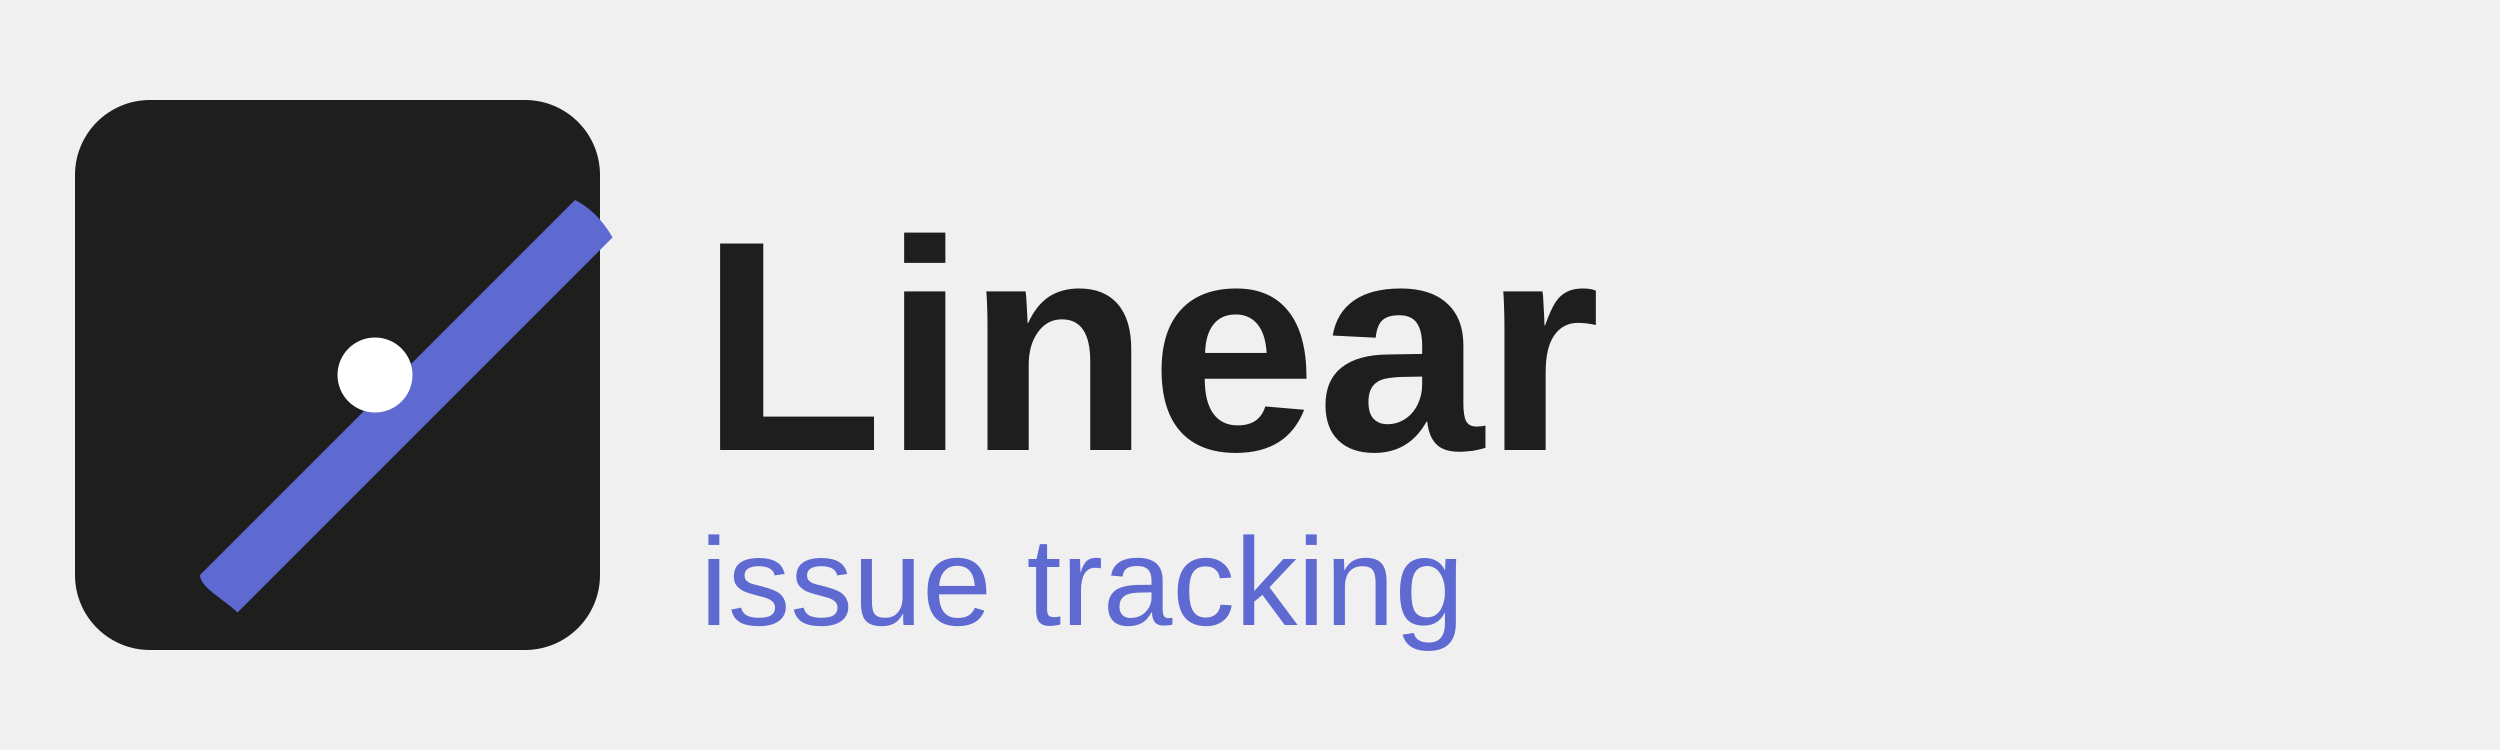
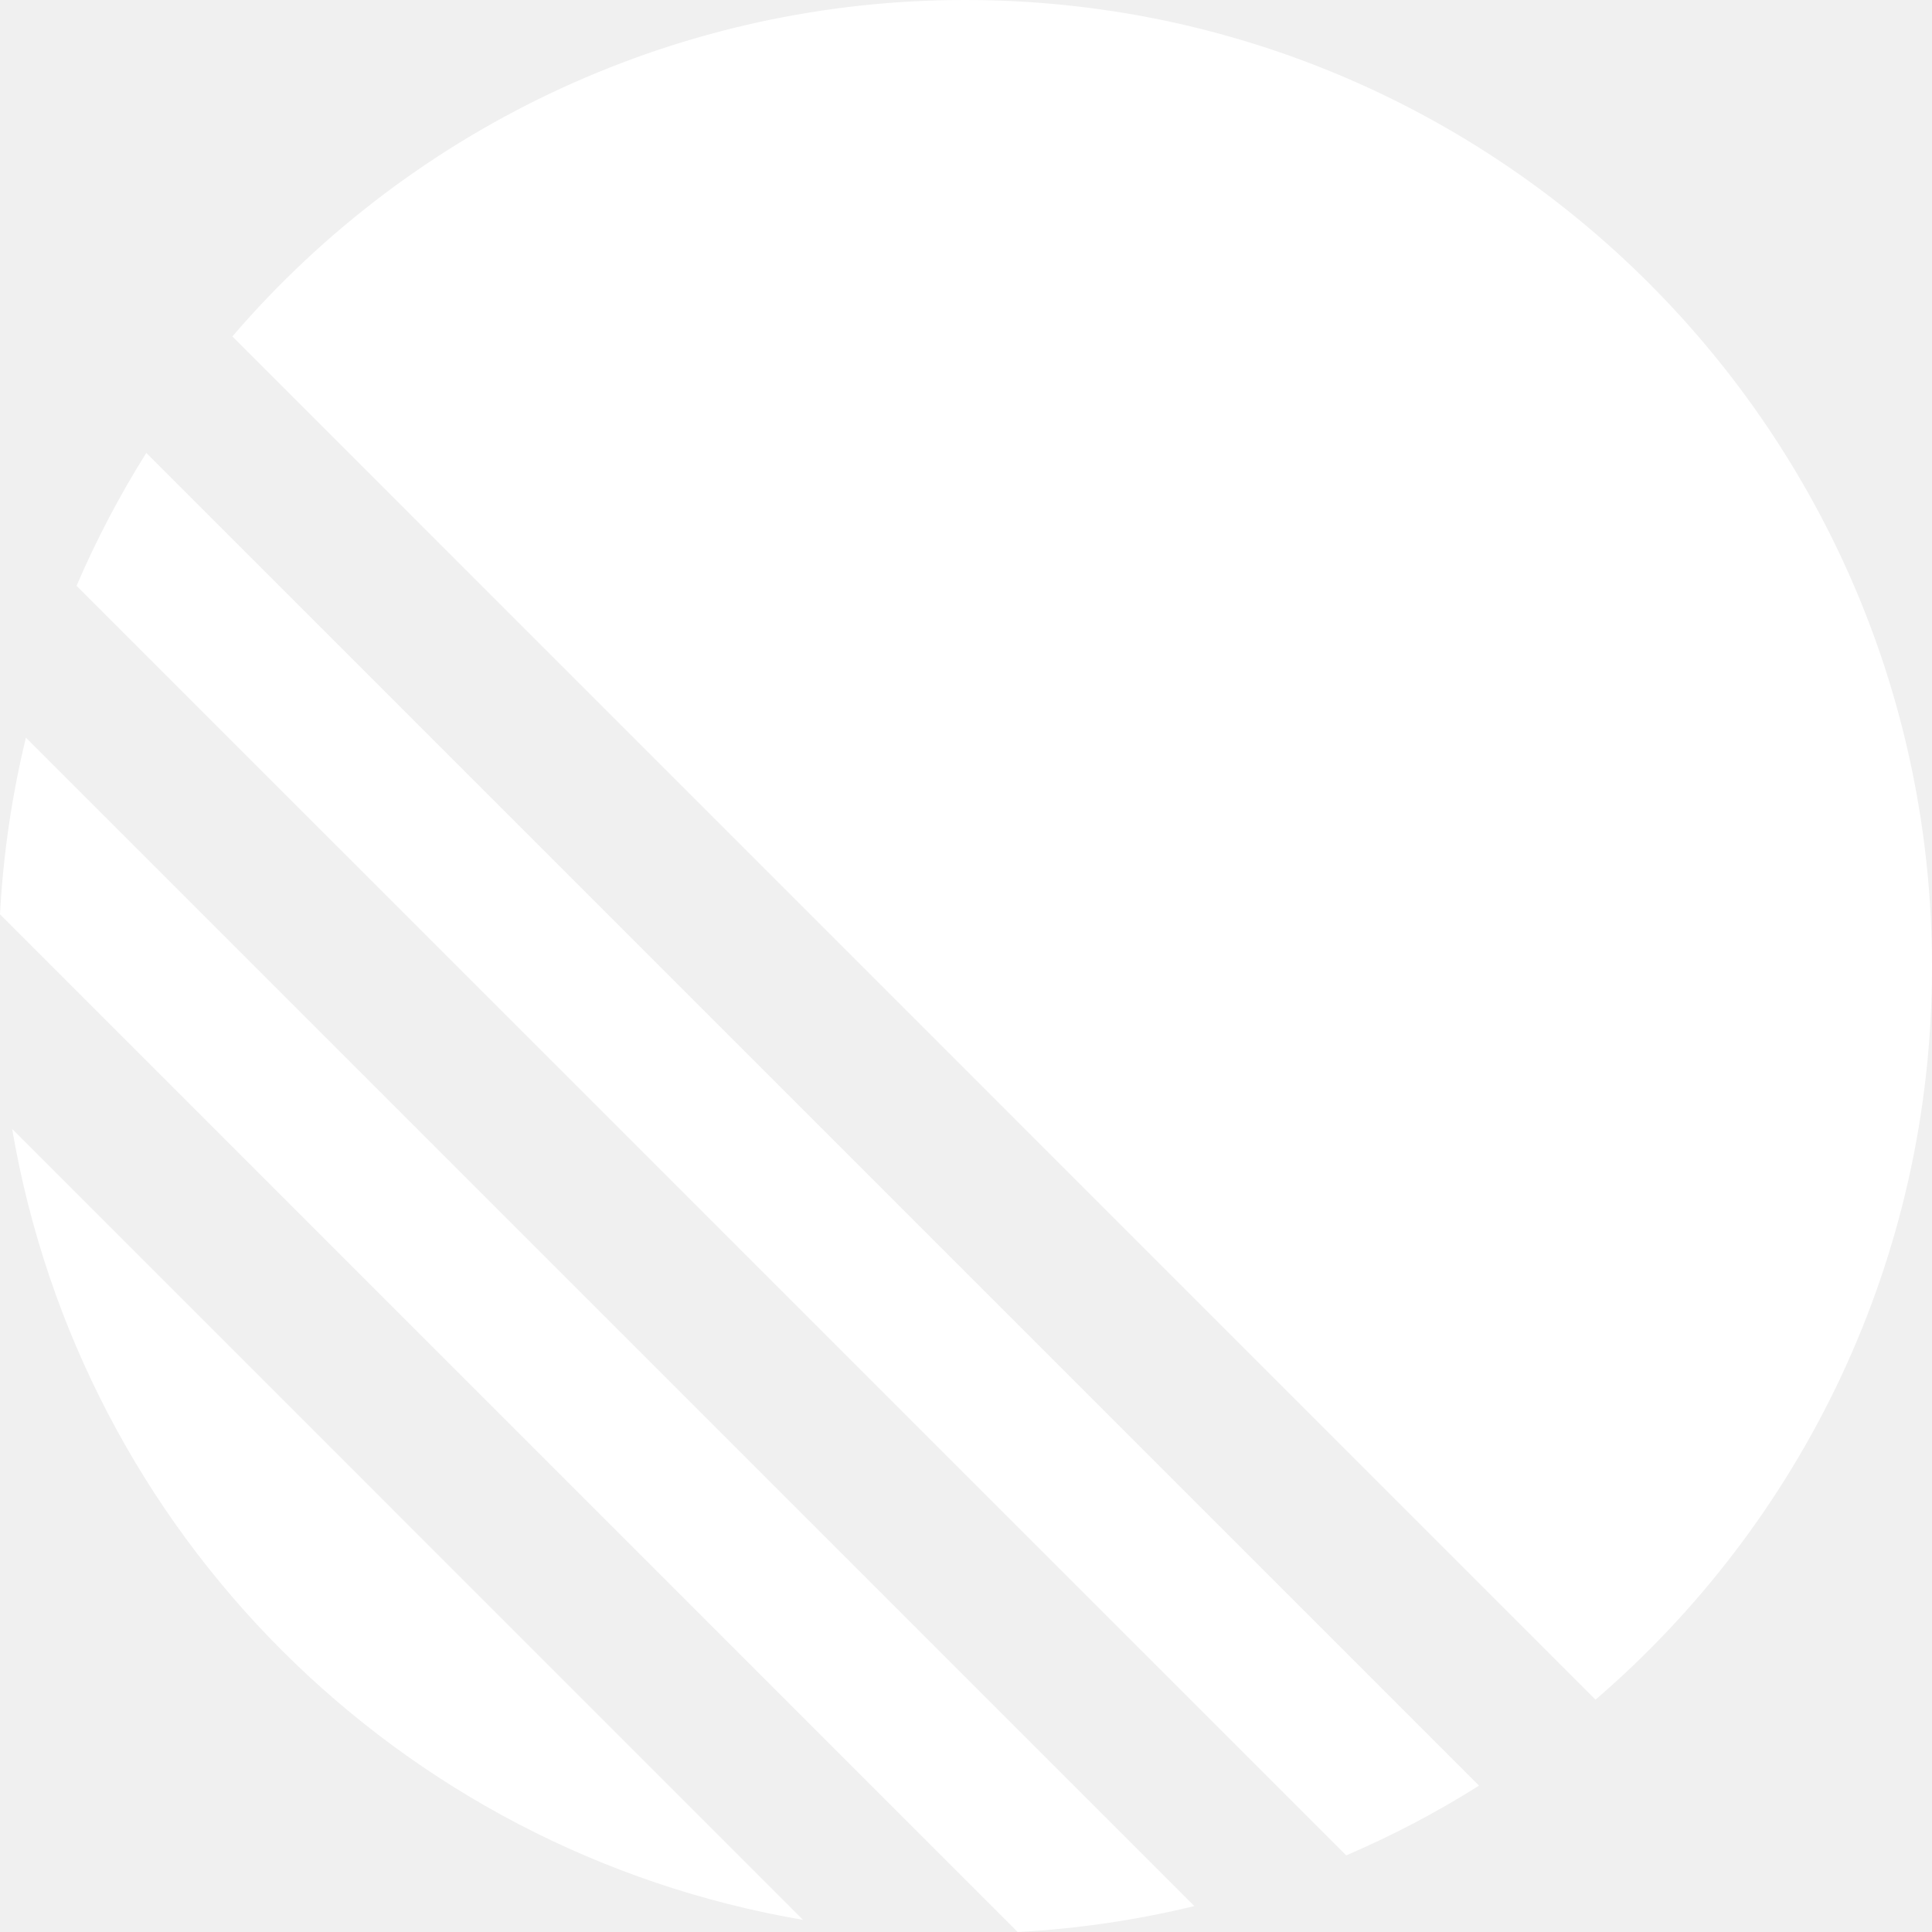
- <svg xmlns="http://www.w3.org/2000/svg" viewBox="0 0 200 60">
-   <rect x="6" y="8" width="42" height="44" rx="6" fill="#1E1E1E" />
-   <path d="M16 46L46 16c2 1 3 3 3 3L19 49c-1-1-3-2-3-3z" fill="#5E6AD2" />
-   <circle cx="30" cy="30" r="3" fill="#fff" />
-   <text x="56" y="36" font-family="Arial, sans-serif" font-weight="600" font-size="24" fill="#1E1E1E">Linear</text>
-   <text x="56" y="50" font-family="Arial, sans-serif" font-weight="400" font-size="10" fill="#5E6AD2">issue tracking</text>
+ <svg xmlns="http://www.w3.org/2000/svg" fill="#ffffff" role="img" viewBox="0 0 24 24">
+   <path d="M2.886 4.18A11.982 11.982 0 0 1 11.99 0C18.624 0 24 5.376 24 12.009c0 3.64-1.62 6.903-4.18 9.105L2.887 4.18ZM1.817 5.626l16.556 16.556c-.524.33-1.075.62-1.65.866L.951 7.277c.247-.575.537-1.126.866-1.65ZM.322 9.163l14.515 14.515c-.71.172-1.443.282-2.195.322L0 11.358a12 12 0 0 1 .322-2.195Zm-.17 4.862 9.823 9.824a12.02 12.02 0 0 1-9.824-9.824Z" />
</svg>
